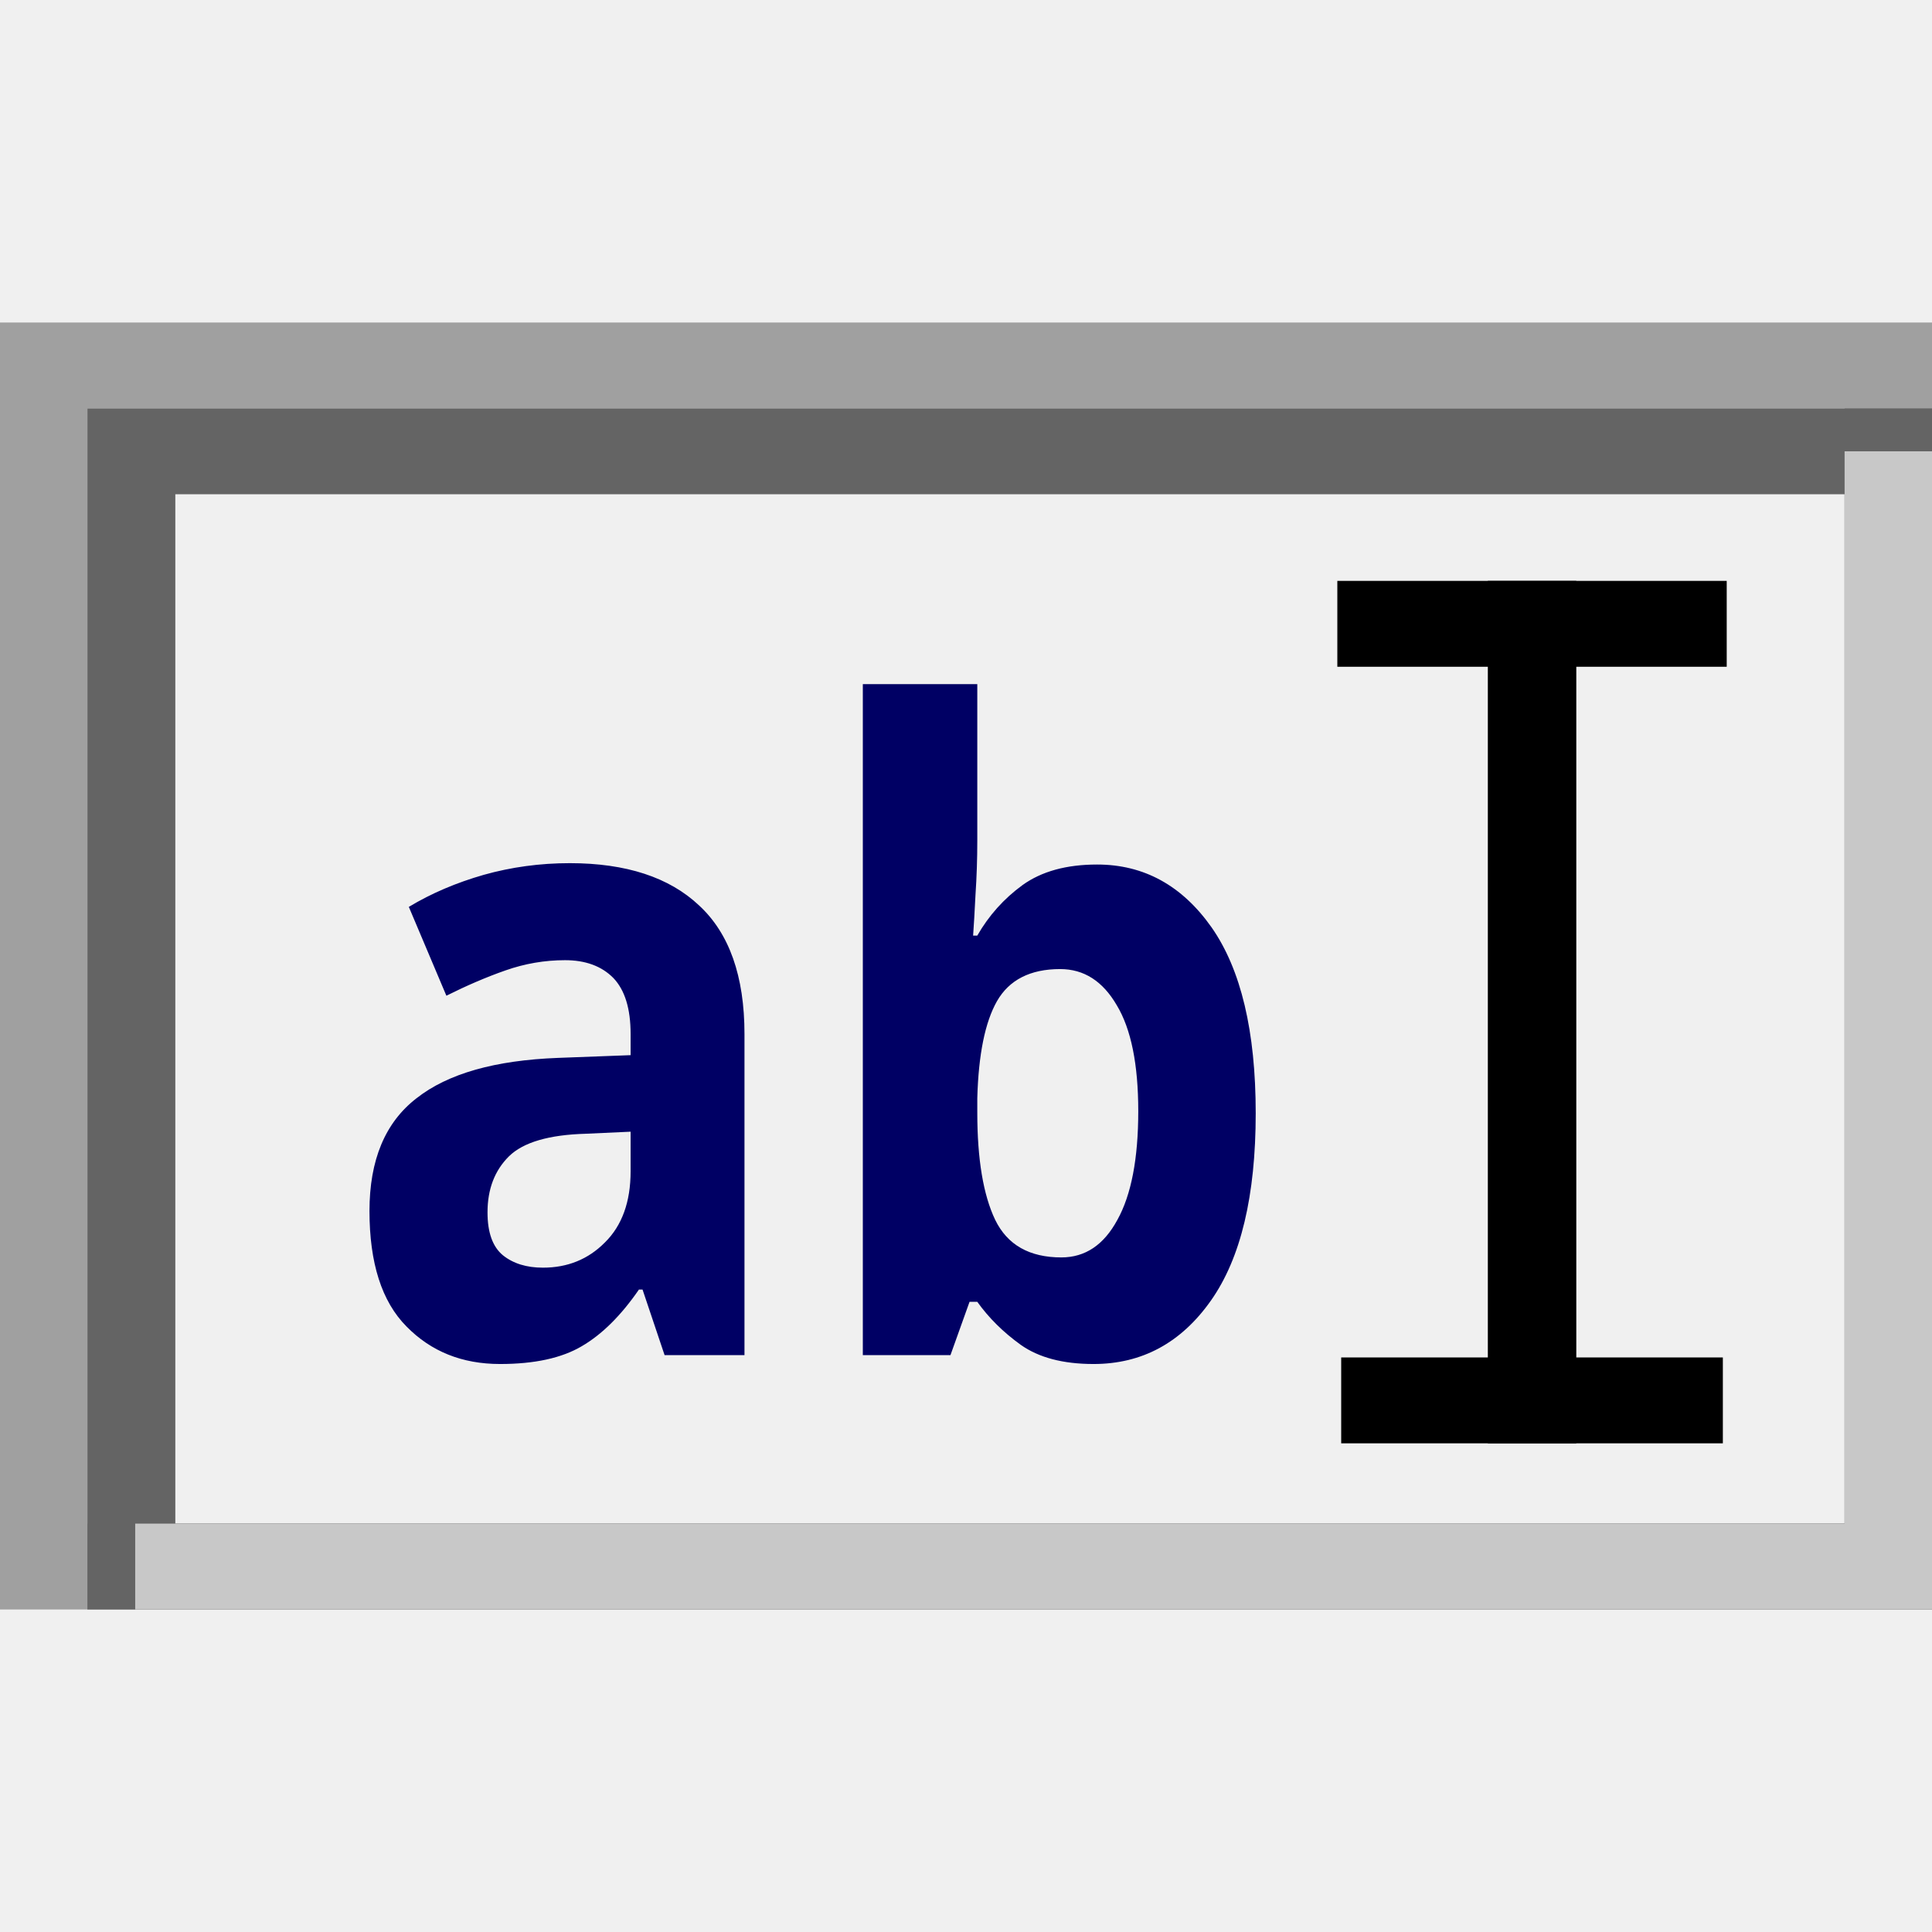
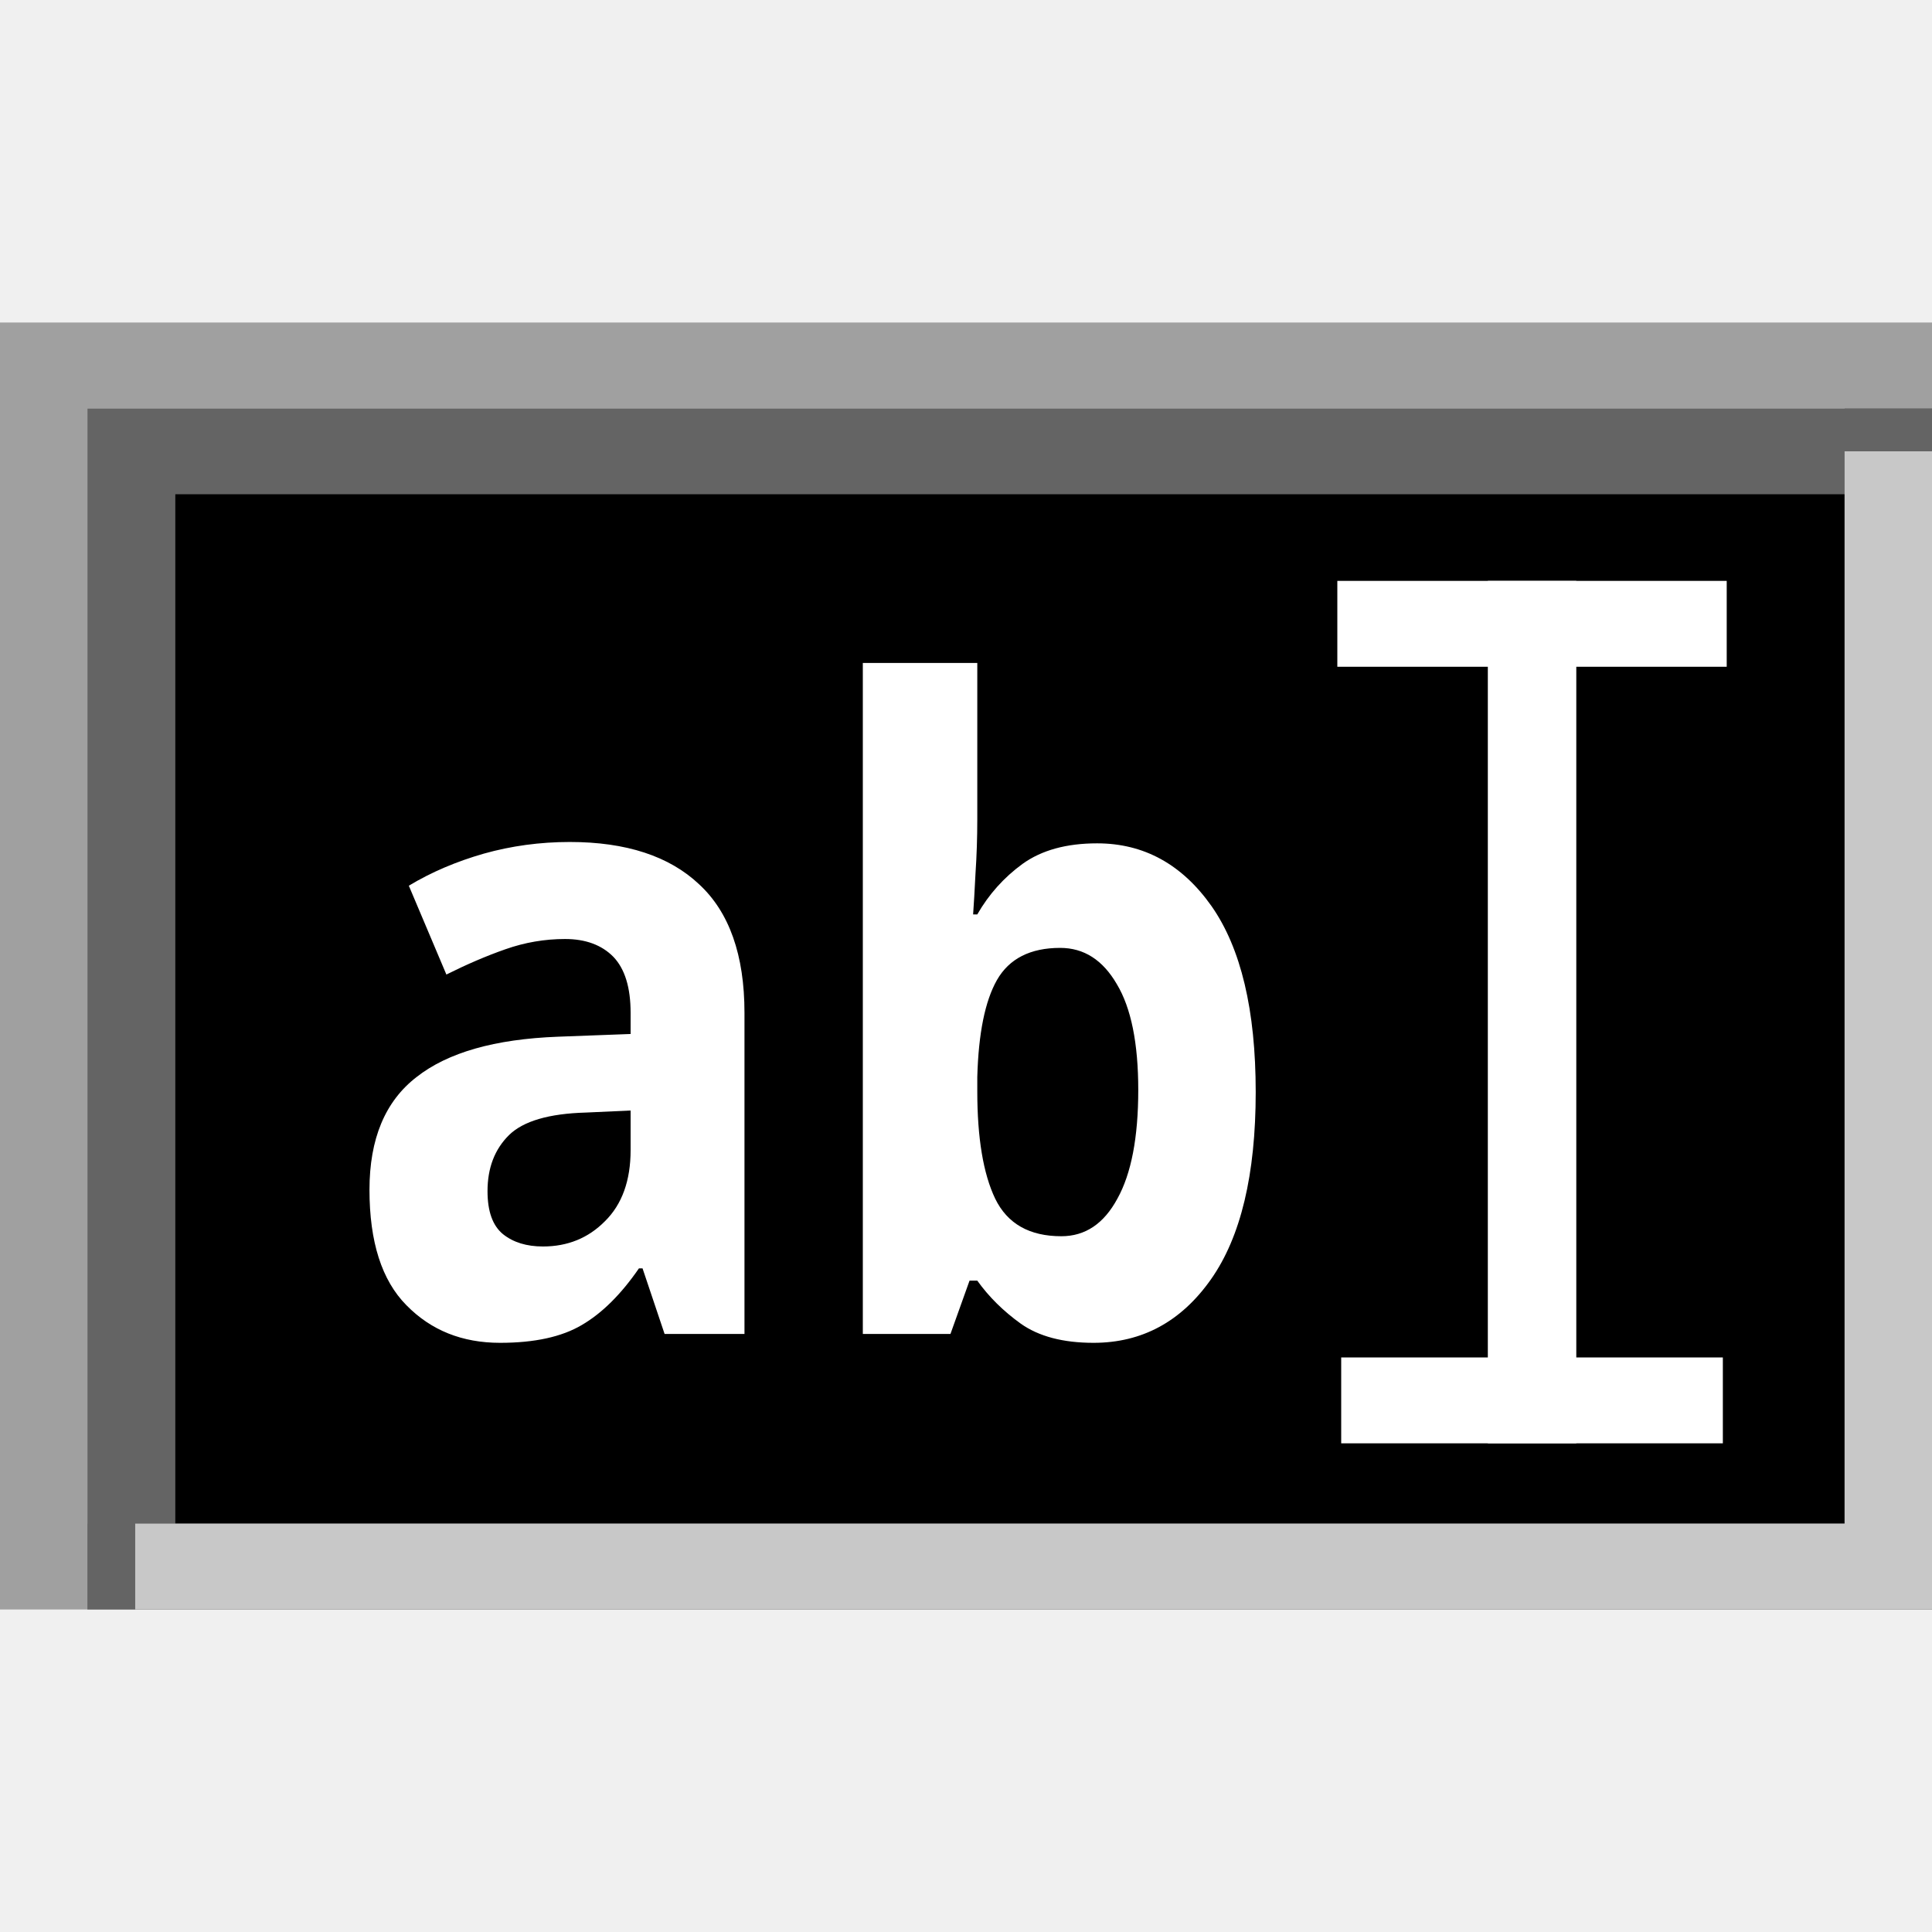
<svg xmlns="http://www.w3.org/2000/svg" width="48" height="48" id="svg2" version="1.0">
  <defs id="defs4">
    </defs>
  <g id="layer1">
    <g id="g4152" transform="matrix(1.026858,0,0,1.002997,-0.644594,-7.195165e-2)">
      <rect style="fill:none;fill-opacity:1;stroke:#a0a0a0;stroke-width:2.127;stroke-miterlimit:4;stroke-dasharray:none;stroke-opacity:1" id="rect4118" width="44.642" height="29.752" x="1.679" y="9.124" />
-       <rect y="11.251" x="3.806" height="27.625" width="42.515" id="rect2171" style="fill:none;fill-opacity:1;stroke:#646464;stroke-width:2.127;stroke-miterlimit:4;stroke-dasharray:none;stroke-opacity:1" />
+       <rect y="11.251" x="3.806" height="27.625" width="42.515" id="rect2171" style="fill:#000000;fill-opacity:1;stroke:#646464;stroke-width:2.127;stroke-miterlimit:4;stroke-dasharray:none;stroke-opacity:1" />
      <path id="rect4115" d="M 46.321,11.251 L 46.321,38.876 L 3.899,38.876" style="fill:none;fill-opacity:1;stroke:#c8c8c8;stroke-width:2.127;stroke-miterlimit:4;stroke-opacity:1;stroke-dasharray:none" />
-       <text transform="scale(0.923181,1.083211)" id="text4120" y="31.058" x="9.519" style="font-size:20.19px;font-style:normal;font-variant:normal;font-weight:bold;font-stretch:normal;text-align:start;line-height:125%;writing-mode:lr-tb;text-anchor:start;fill:#000064;fill-opacity:1;stroke:none;stroke-width:1px;stroke-linecap:butt;stroke-linejoin:miter;stroke-opacity:1;font-family:Verdana" xml:space="preserve">
-         <tspan y="31.058" x="9.519" id="tspan4122">ab</tspan>
+       <text transform="scale(0.923181,1.083211)" id="text4120" y="30.567" x="9.519" style="font-size:20.19px;font-style:normal;font-variant:normal;font-weight:bold;font-stretch:normal;text-align:start;line-height:125%;writing-mode:lr-tb;text-anchor:start;fill:#ffffff;fill-opacity:1;stroke:none;font-family:Verdana" xml:space="preserve">
+         <tspan y="30.567" x="9.519" id="tspan4122">ab</tspan>
      </text>
      <g transform="matrix(2.127159,0,0,2.127159,-14.27481,-26.0023)" id="g4130">
-         <path style="fill:none;fill-rule:evenodd;stroke:#000000;stroke-width:1px;stroke-linecap:butt;stroke-linejoin:miter;stroke-opacity:1" d="M 22.217,19.522 L 24.435,19.522 L 24.435,28.565 L 22.261,28.565" id="path4124" />
-         <path id="path4128" d="M 26.646,19.522 L 24.429,19.522 L 24.429,28.565 L 26.602,28.565" style="fill:none;fill-rule:evenodd;stroke:#000000;stroke-width:1px;stroke-linecap:butt;stroke-linejoin:miter;stroke-opacity:1" />
+         <path style="fill:none;fill-rule:evenodd;stroke:#ffffff;stroke-width:1px;stroke-linecap:butt;stroke-linejoin:miter;stroke-opacity:1" d="M 22.217,19.522 L 24.435,19.522 L 24.435,28.565 L 22.261,28.565" id="path4124" />
+         <path id="path4128" d="M 26.646,19.522 L 24.429,19.522 L 24.429,28.565 L 26.602,28.565" style="fill:none;fill-rule:evenodd;stroke:#ffffff;stroke-width:1px;stroke-linecap:butt;stroke-linejoin:miter;stroke-opacity:1" />
      </g>
    </g>
  </g>
</svg>
